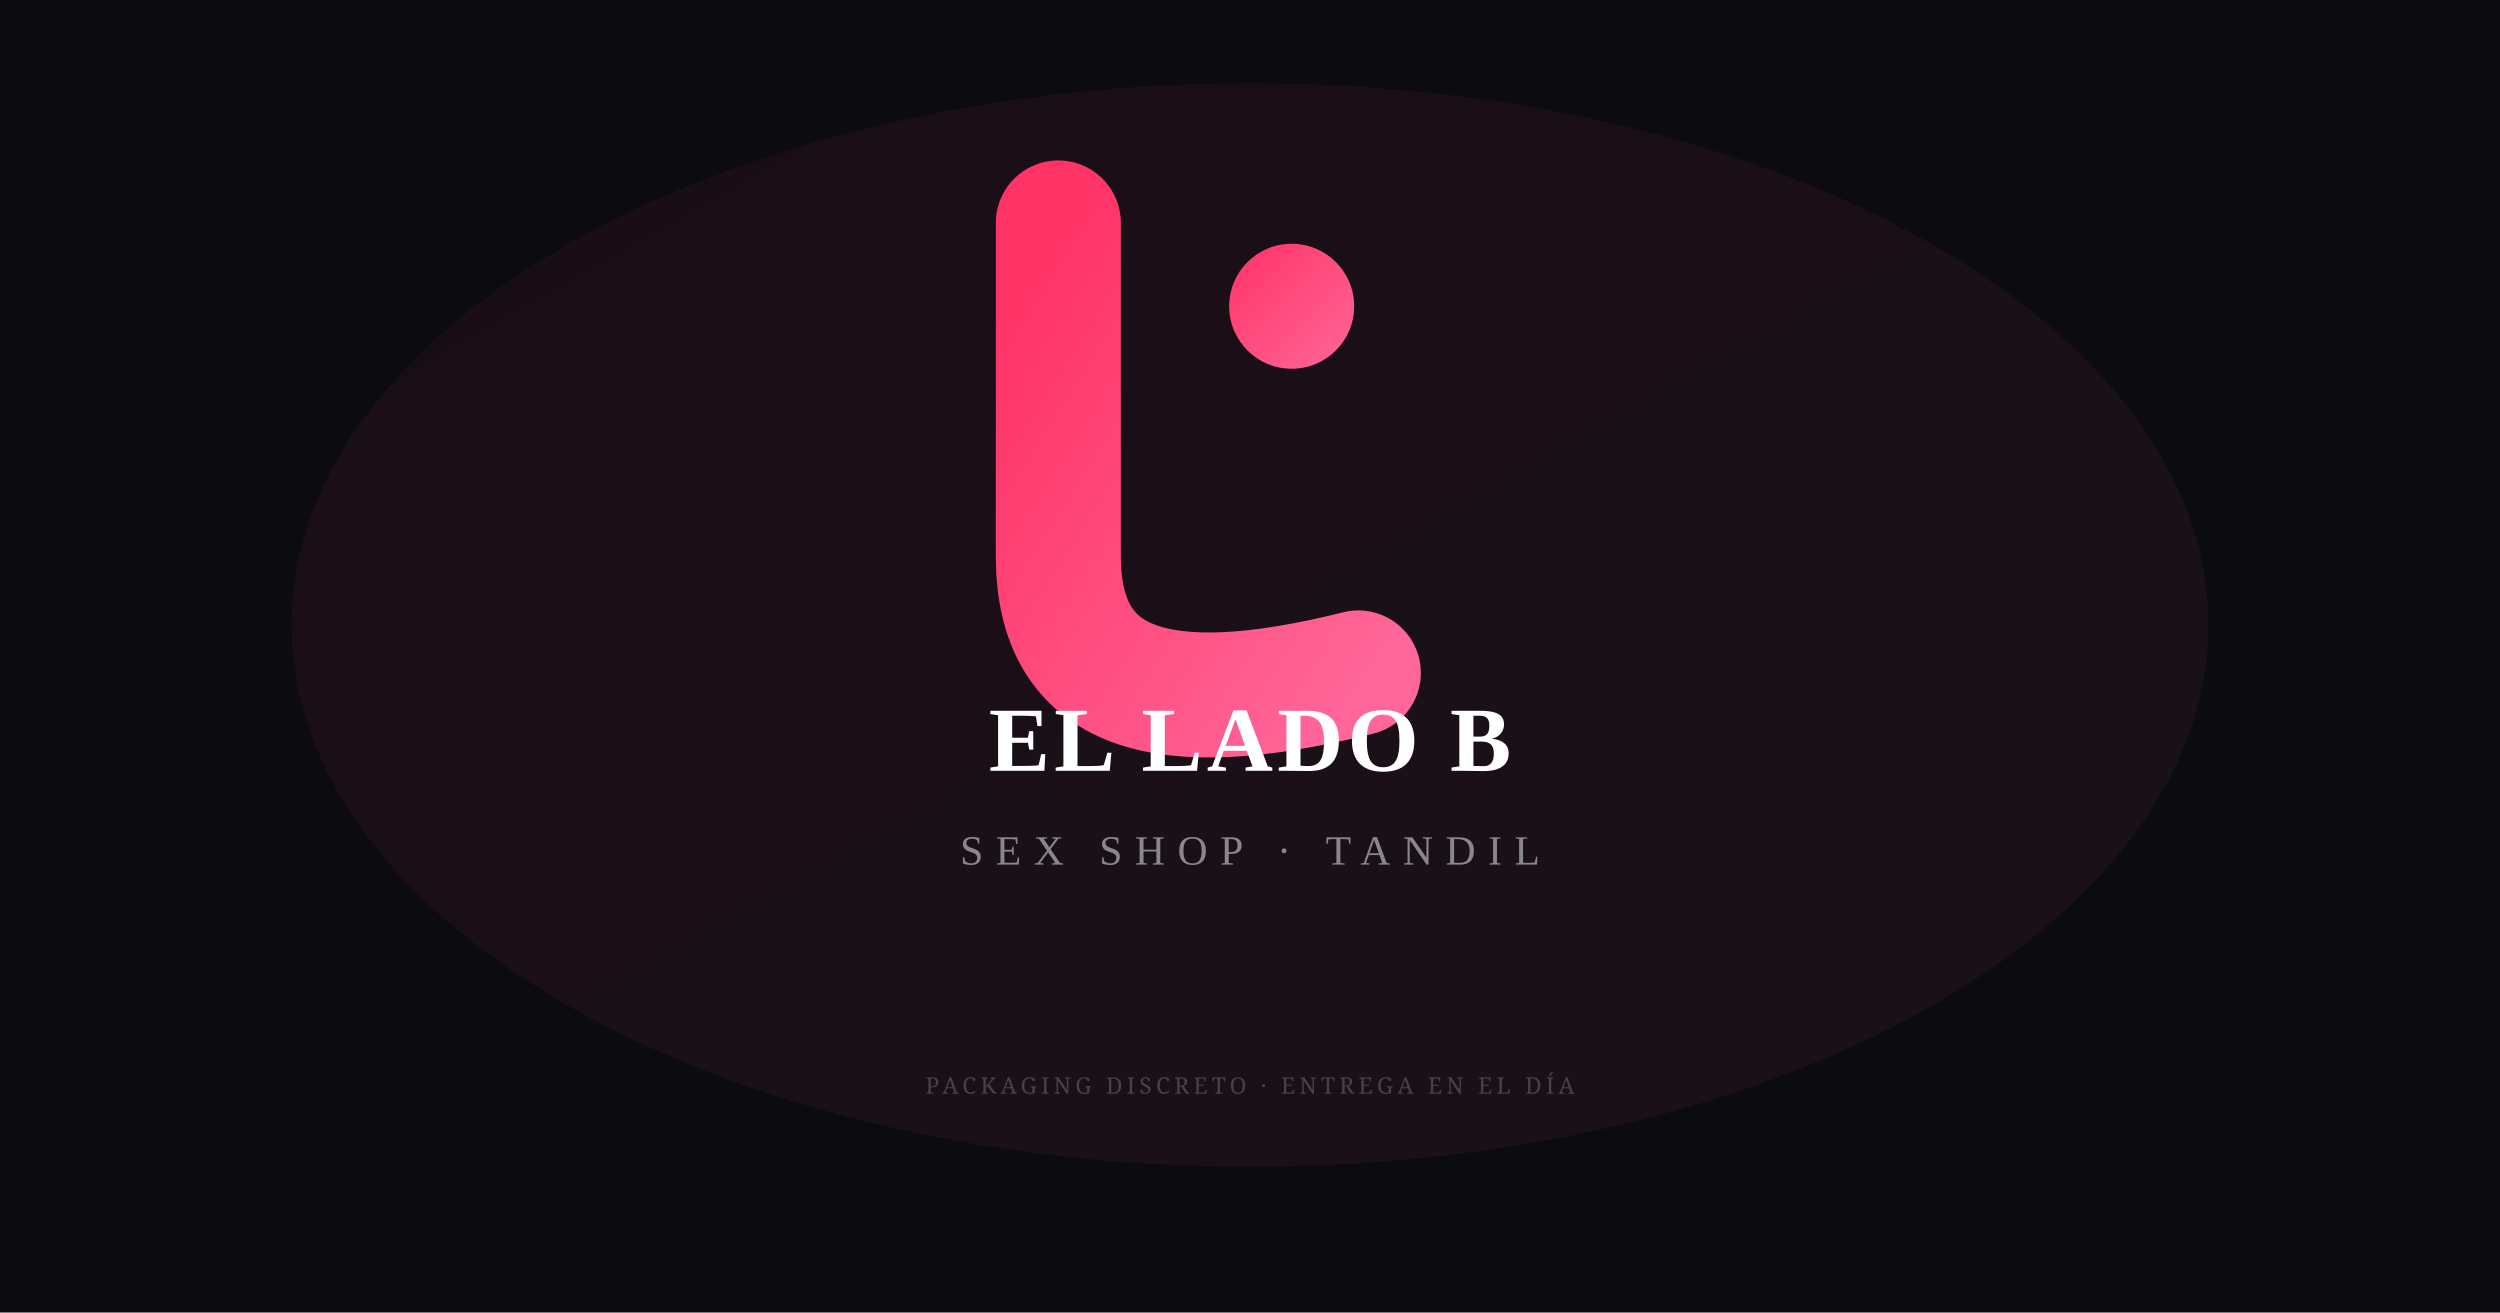
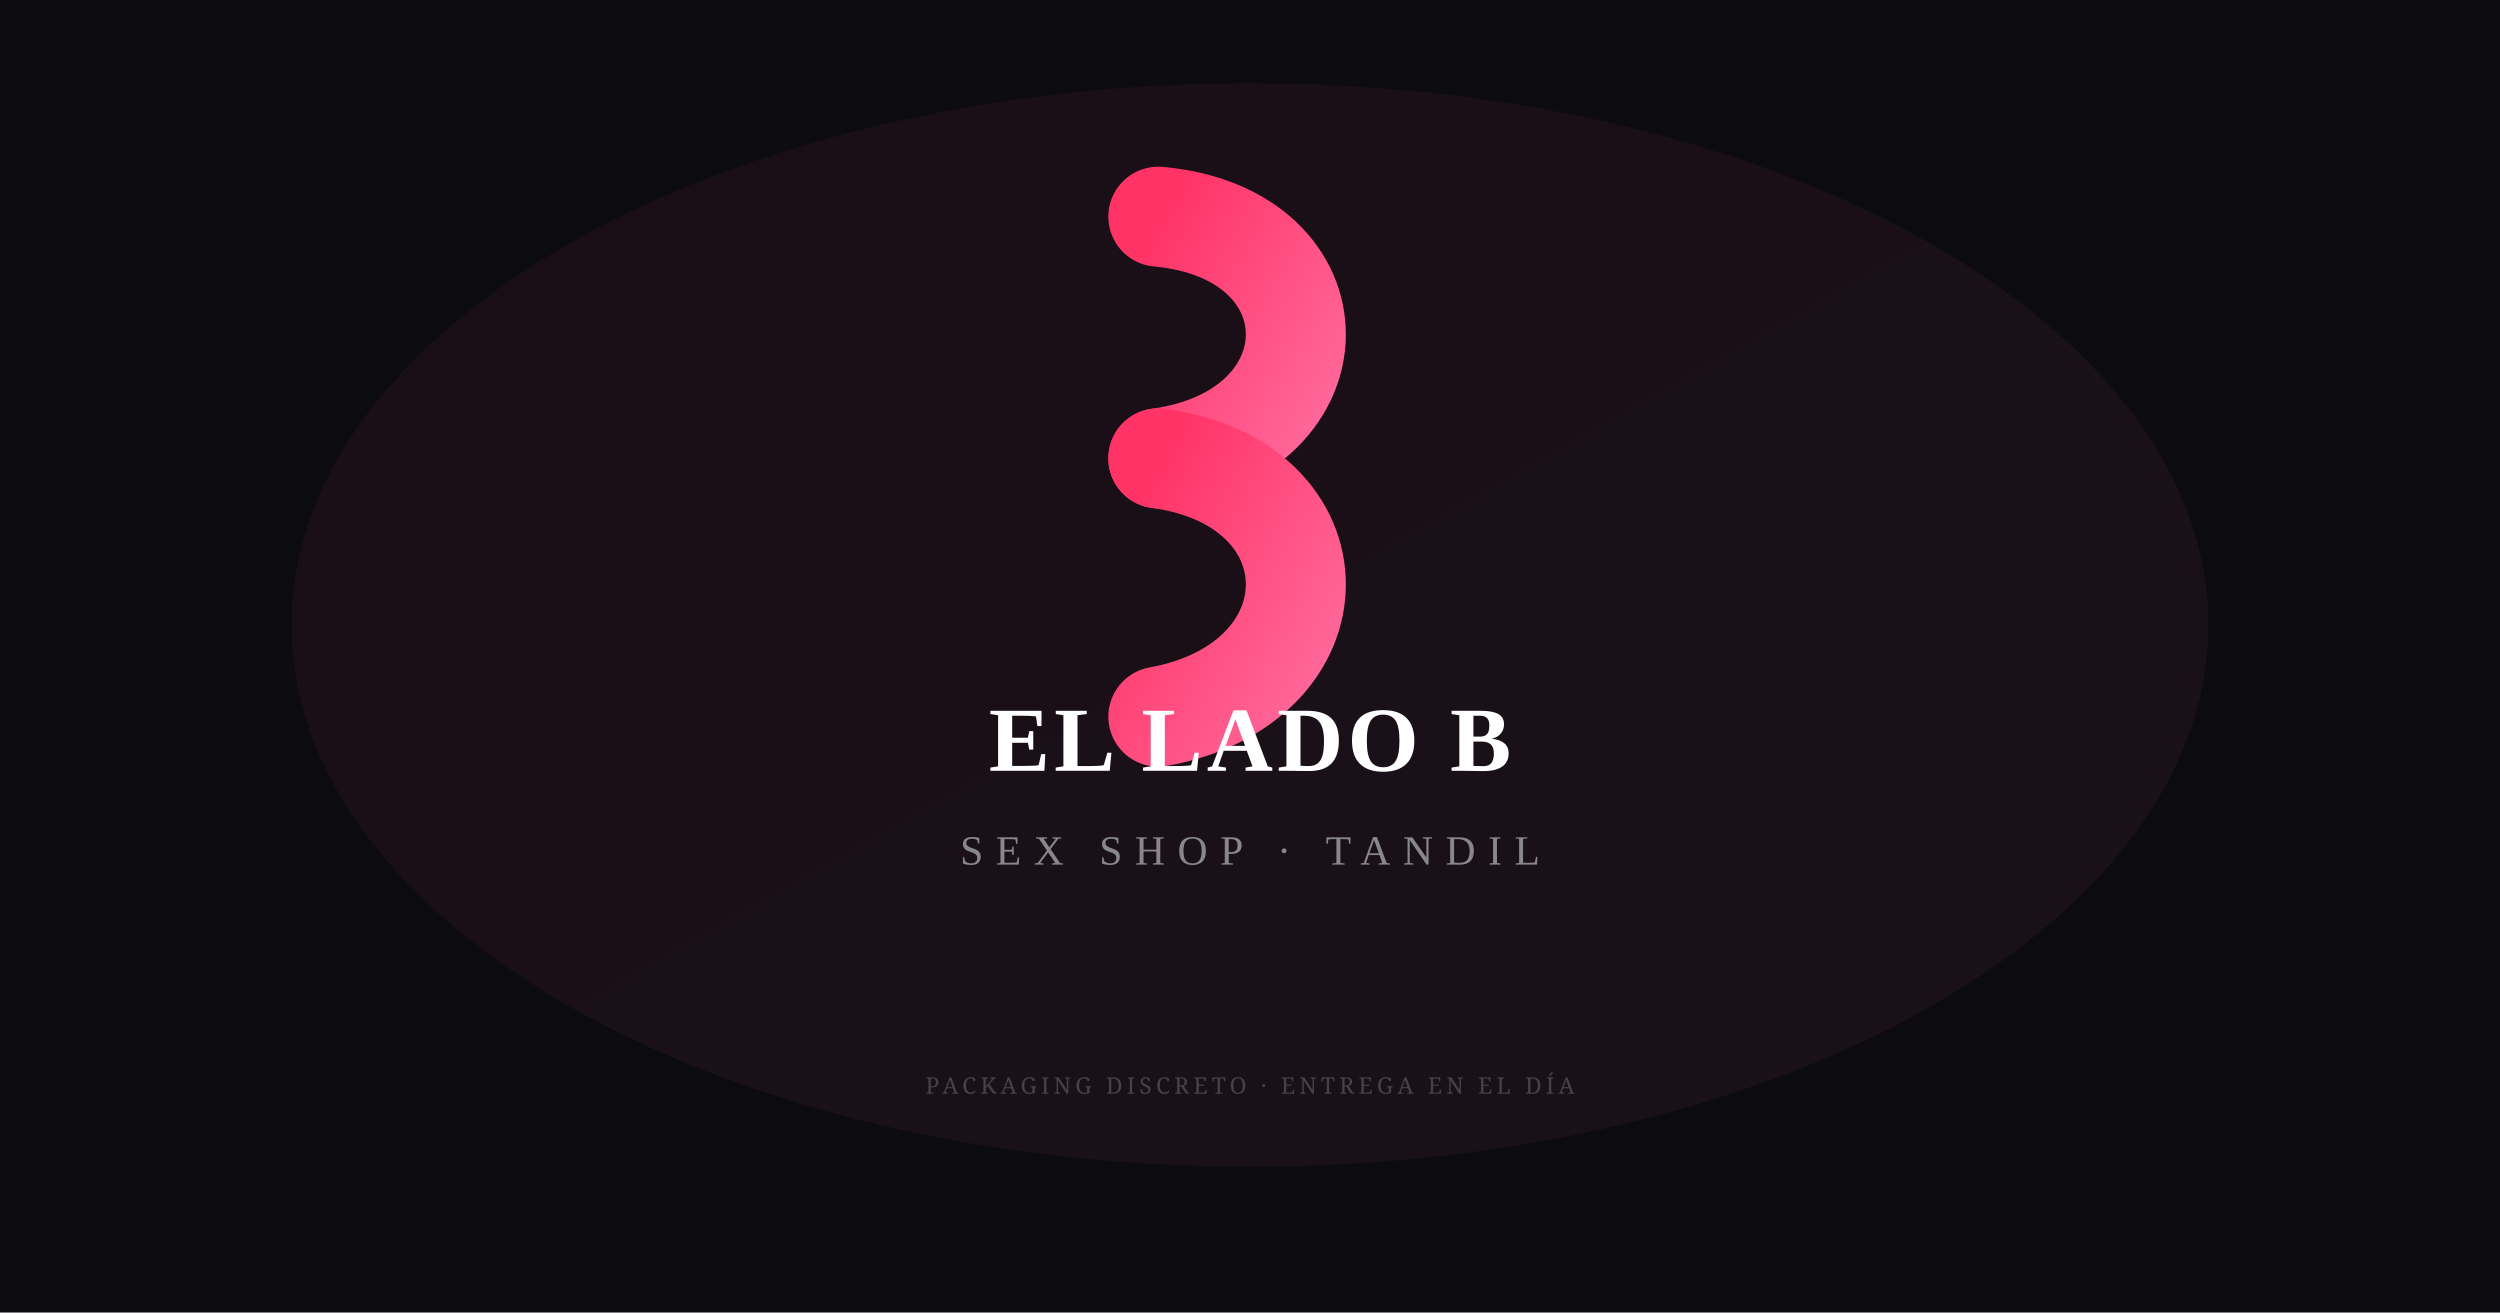
<svg xmlns="http://www.w3.org/2000/svg" viewBox="0 0 1200 630">
  <defs>
    <linearGradient id="g" x1="0" y1="0" x2="1" y2="1">
      <stop offset="0" stop-color="#ff3366" />
      <stop offset="1" stop-color="#ff6699" />
    </linearGradient>
  </defs>
  <rect width="1200" height="630" fill="#0c0c10" />
  <ellipse cx="600" cy="300" rx="460" ry="260" fill="url(#g)" opacity=".06" />
  <line x1="520" y1="110" x2="680" y2="110" stroke="url(#g)" stroke-width="2" opacity=".4" />
-   <g transform="translate(380, 35) scale(4.0)">
-     <path d="M 32 18 L 32 58 C 32 74, 44 78, 68 72" stroke="url(#g)" stroke-width="15" stroke-linecap="round" fill="none" />
-     <circle cx="60" cy="28" r="7.5" fill="url(#g)" />
+   <g transform="translate(380, 40) scale(4.0)">
+     <path d="M 38 16 L 38 76" stroke="url(#g)" stroke-width="16" stroke-linecap="round" fill="none" />
+     <path d="M 38 76 L 66 76" stroke="url(#g)" stroke-width="16" stroke-linecap="round" fill="none" />
+     <path d="M 44 16 C 66 18, 66 42, 44 45" stroke="url(#g)" stroke-width="12" stroke-linecap="round" fill="none" />
+     <path d="M 44 45 C 66 48, 66 72, 44 76" stroke="url(#g)" stroke-width="12" stroke-linecap="round" fill="none" />
  </g>
  <text x="600" y="370" font-family="'Cormorant Garamond', Georgia, 'Times New Roman', serif" font-size="44" font-weight="700" fill="#ffffff" text-anchor="middle" letter-spacing="2">EL LADO B</text>
  <text x="600" y="415" font-family="'Cormorant Garamond', Georgia, 'Times New Roman', serif" font-size="20" font-weight="400" fill="#888888" text-anchor="middle" letter-spacing="6">SEX SHOP · TANDIL</text>
  <line x1="540" y1="460" x2="660" y2="460" stroke="url(#g)" stroke-width="2" opacity=".4" />
  <text x="600" y="525" font-family="Georgia, serif" font-size="11" fill="#444444" text-anchor="middle" letter-spacing="2">PACKAGING DISCRETO · ENTREGA EN EL DÍA</text>
</svg>
